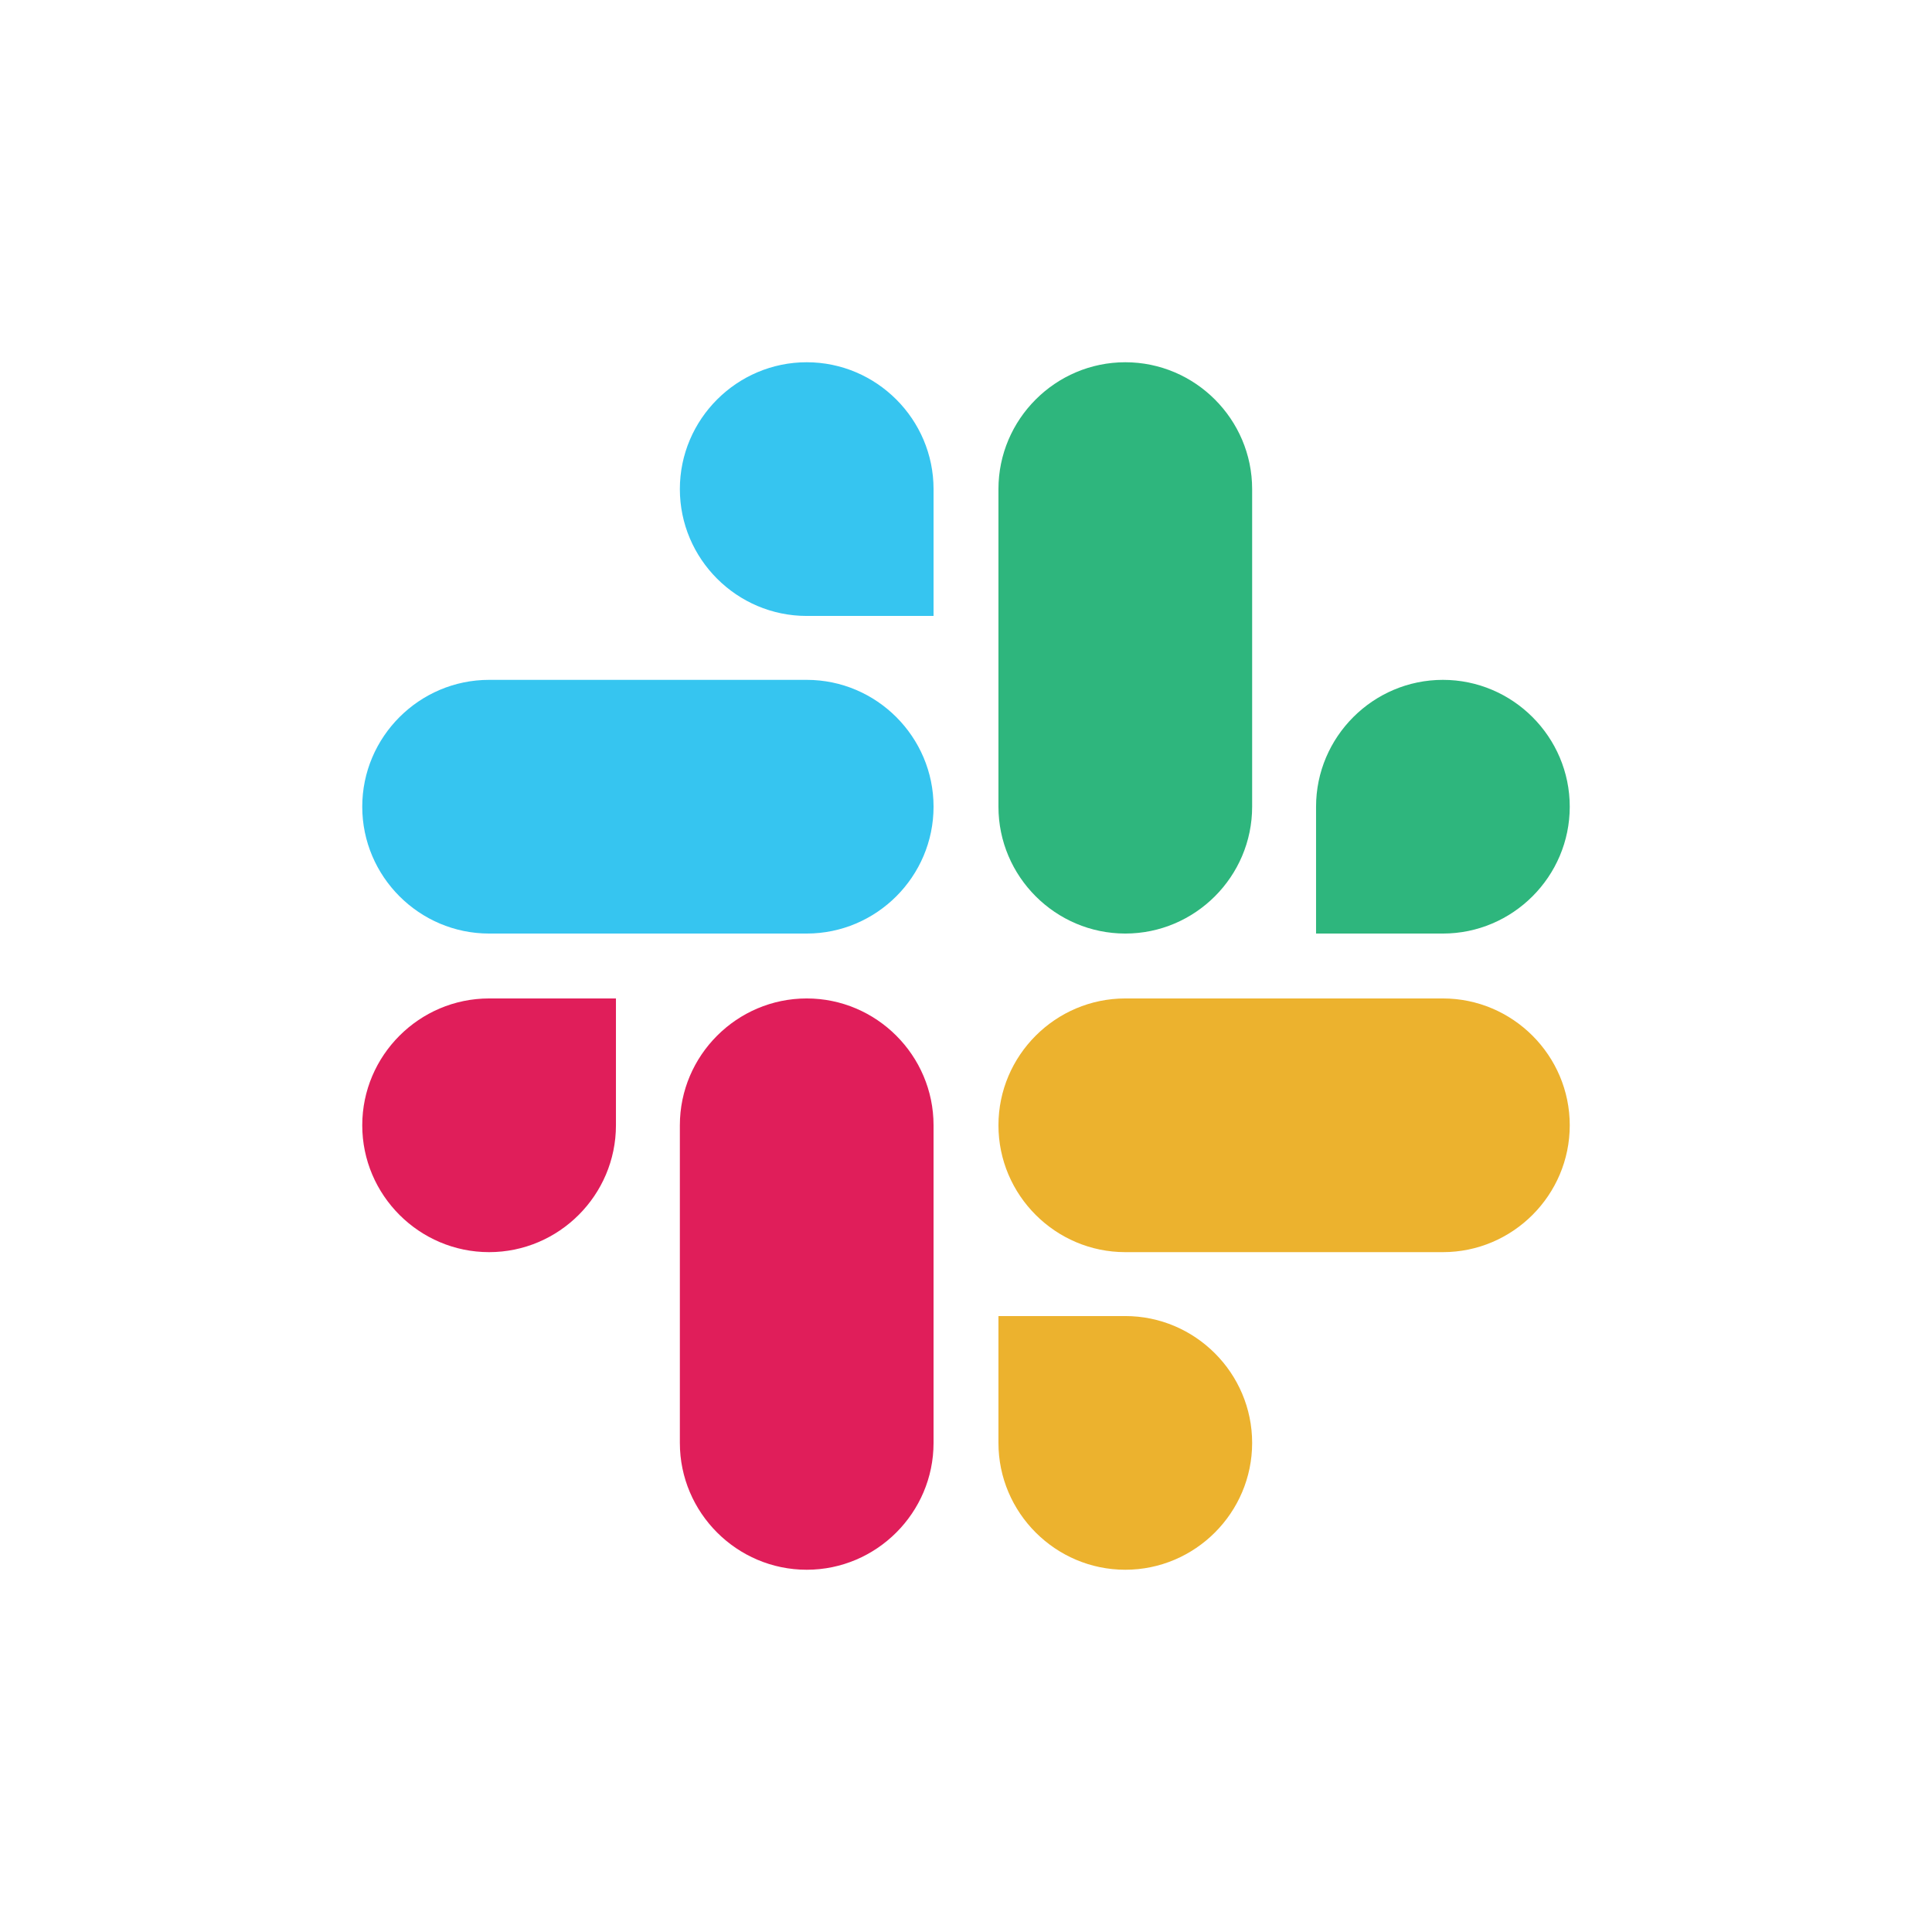
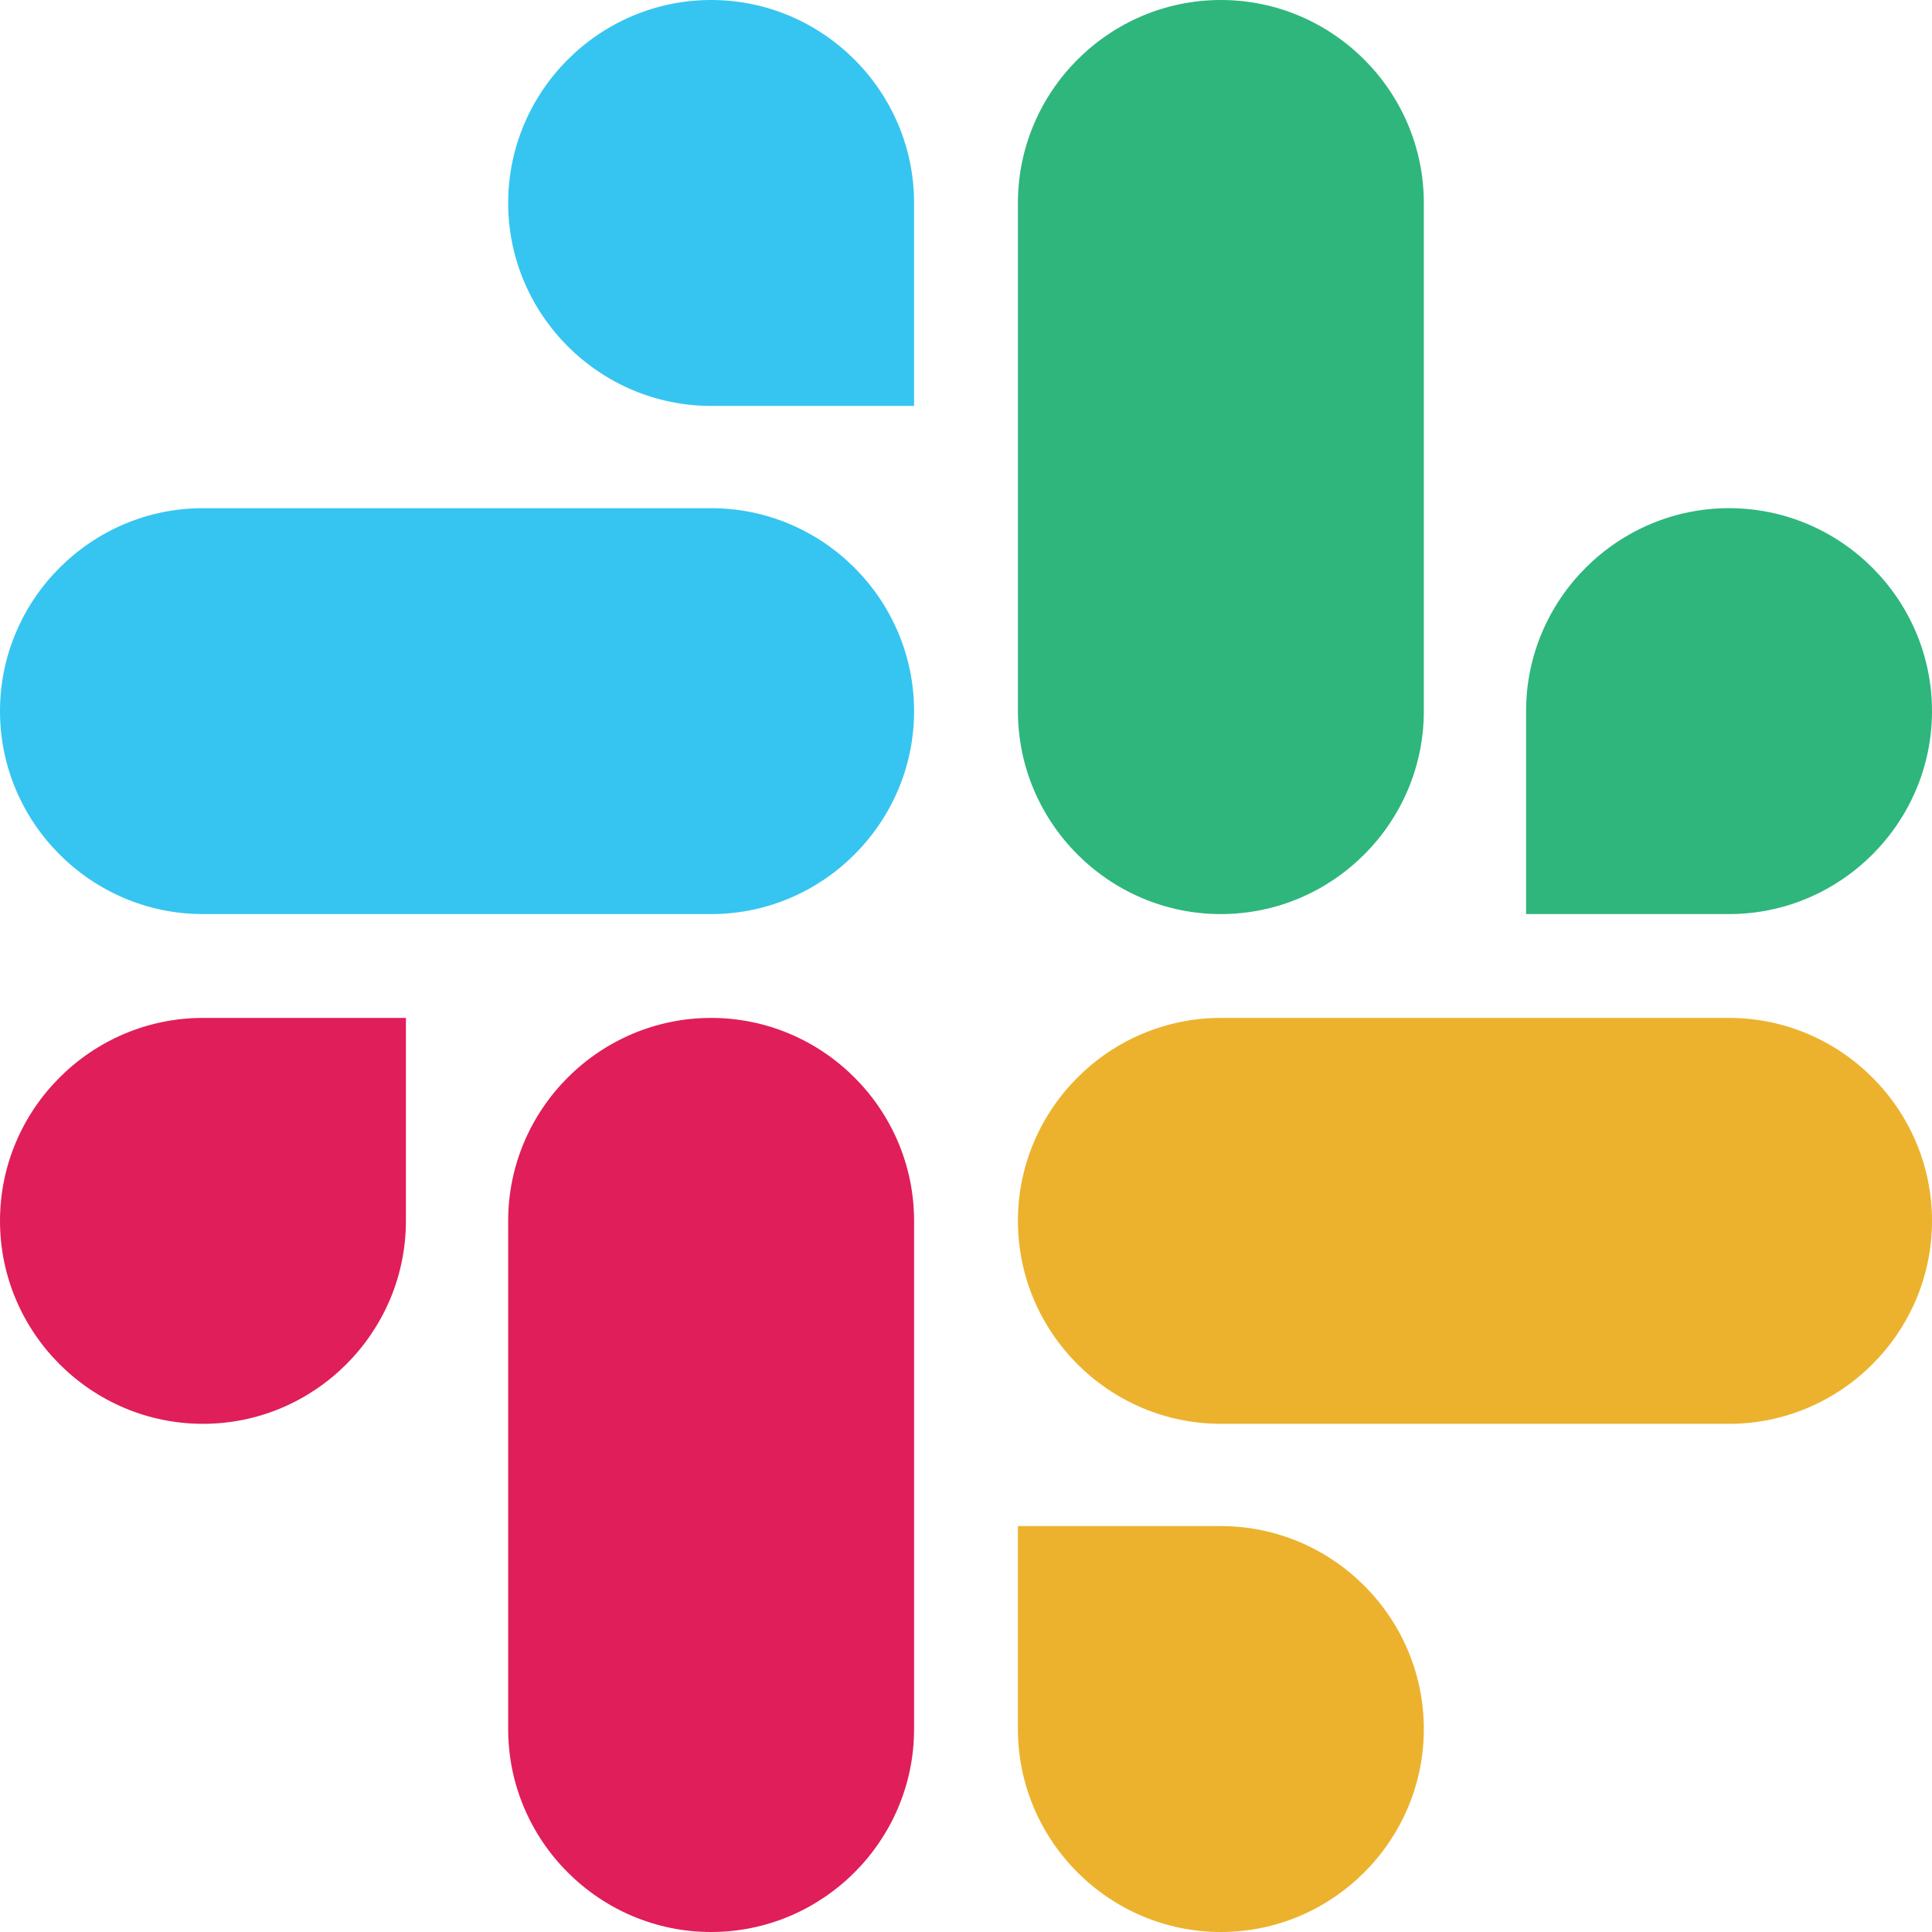
- <svg xmlns="http://www.w3.org/2000/svg" viewBox="0 0 64 64">
-   <g transform="translate(12 12) scale(0.325733)">
-     <style id="style166" type="text/css">.st0{fill:#e01e5a}.st1{fill:#36c5f0}.st2{fill:#2eb67d}.st3{fill:#ecb22e}</style>
-     <g transform="translate(-73.6 -73.6)" id="g192">
-       <g id="g172">
-         <path id="path168" d="M99.4 151.2c0 7.1-5.8 12.9-12.9 12.9-7.1 0-12.9-5.8-12.9-12.9 0-7.1 5.8-12.9 12.9-12.9h12.9z" class="st0" />
-         <path id="path170" d="M105.9 151.2c0-7.1 5.8-12.9 12.9-12.9 7.1 0 12.9 5.8 12.9 12.9v32.3c0 7.1-5.8 12.9-12.9 12.9-7.1 0-12.9-5.8-12.9-12.9z" class="st0" />
-       </g>
-       <g id="g178">
-         <path id="path174" d="M118.8 99.4c-7.1 0-12.9-5.8-12.9-12.9 0-7.1 5.8-12.9 12.9-12.9 7.1 0 12.9 5.8 12.9 12.9v12.9z" class="st1" />
-         <path id="path176" d="M118.8 105.9c7.1 0 12.9 5.8 12.9 12.9 0 7.1-5.8 12.9-12.9 12.9H86.5c-7.1 0-12.9-5.8-12.9-12.9 0-7.1 5.8-12.9 12.9-12.9z" class="st1" />
-       </g>
-       <g id="g184">
-         <path id="path180" d="M170.6 118.8c0-7.1 5.8-12.9 12.9-12.9 7.1 0 12.9 5.8 12.9 12.9 0 7.1-5.8 12.9-12.9 12.9h-12.9z" class="st2" />
-         <path id="path182" d="M164.1 118.8c0 7.1-5.8 12.9-12.9 12.9-7.1 0-12.9-5.8-12.9-12.9V86.5c0-7.1 5.8-12.9 12.9-12.9 7.1 0 12.9 5.8 12.9 12.9z" class="st2" />
-       </g>
-       <g id="g190">
-         <path id="path186" d="M151.2 170.6c7.1 0 12.9 5.8 12.9 12.9 0 7.1-5.8 12.9-12.9 12.9-7.1 0-12.9-5.8-12.9-12.9v-12.9z" class="st3" />
-         <path id="path188" d="M151.2 164.1c-7.1 0-12.9-5.8-12.9-12.9 0-7.1 5.8-12.9 12.9-12.9h32.3c7.1 0 12.9 5.8 12.9 12.9 0 7.1-5.8 12.9-12.9 12.9z" class="st3" />
-       </g>
-     </g>
-   </g>
+ <svg xmlns="http://www.w3.org/2000/svg" viewBox="73.6 73.6 122.8 122.8">
+   <style>.st0{fill:#e01e5a}.st1{fill:#36c5f0}.st2{fill:#2eb67d}.st3{fill:#ecb22e}</style>
+   <path d="M99.4 151.2c0 7.1-5.8 12.9-12.9 12.9-7.1 0-12.9-5.8-12.9-12.9 0-7.1 5.8-12.9 12.9-12.9h12.9z" class="st0" />
+   <path d="M105.9 151.2c0-7.1 5.8-12.9 12.9-12.9 7.1 0 12.9 5.8 12.9 12.9v32.3c0 7.1-5.8 12.9-12.9 12.9-7.1 0-12.9-5.8-12.9-12.9z" class="st0" />
+   <path d="M118.8 99.4c-7.1 0-12.9-5.8-12.9-12.9 0-7.1 5.8-12.9 12.9-12.9 7.1 0 12.9 5.8 12.9 12.9v12.9z" class="st1" />
+   <path d="M118.8 105.9c7.1 0 12.9 5.8 12.9 12.9 0 7.1-5.8 12.9-12.9 12.9H86.5c-7.1 0-12.9-5.8-12.9-12.9 0-7.1 5.8-12.9 12.9-12.9z" class="st1" />
+   <path d="M170.6 118.8c0-7.1 5.8-12.9 12.9-12.9 7.1 0 12.9 5.8 12.9 12.9 0 7.1-5.8 12.9-12.9 12.9h-12.9z" class="st2" />
+   <path d="M164.1 118.8c0 7.1-5.8 12.9-12.9 12.9-7.1 0-12.9-5.8-12.9-12.9V86.5c0-7.1 5.8-12.9 12.9-12.9 7.1 0 12.9 5.8 12.9 12.9z" class="st2" />
+   <path d="M151.2 170.6c7.1 0 12.9 5.8 12.9 12.9 0 7.1-5.8 12.9-12.9 12.9-7.1 0-12.9-5.8-12.9-12.9v-12.9z" class="st3" />
+   <path d="M151.2 164.1c-7.1 0-12.9-5.8-12.9-12.9 0-7.1 5.8-12.9 12.9-12.9h32.3c7.1 0 12.9 5.8 12.9 12.9 0 7.1-5.8 12.9-12.9 12.9z" class="st3" />
</svg>
